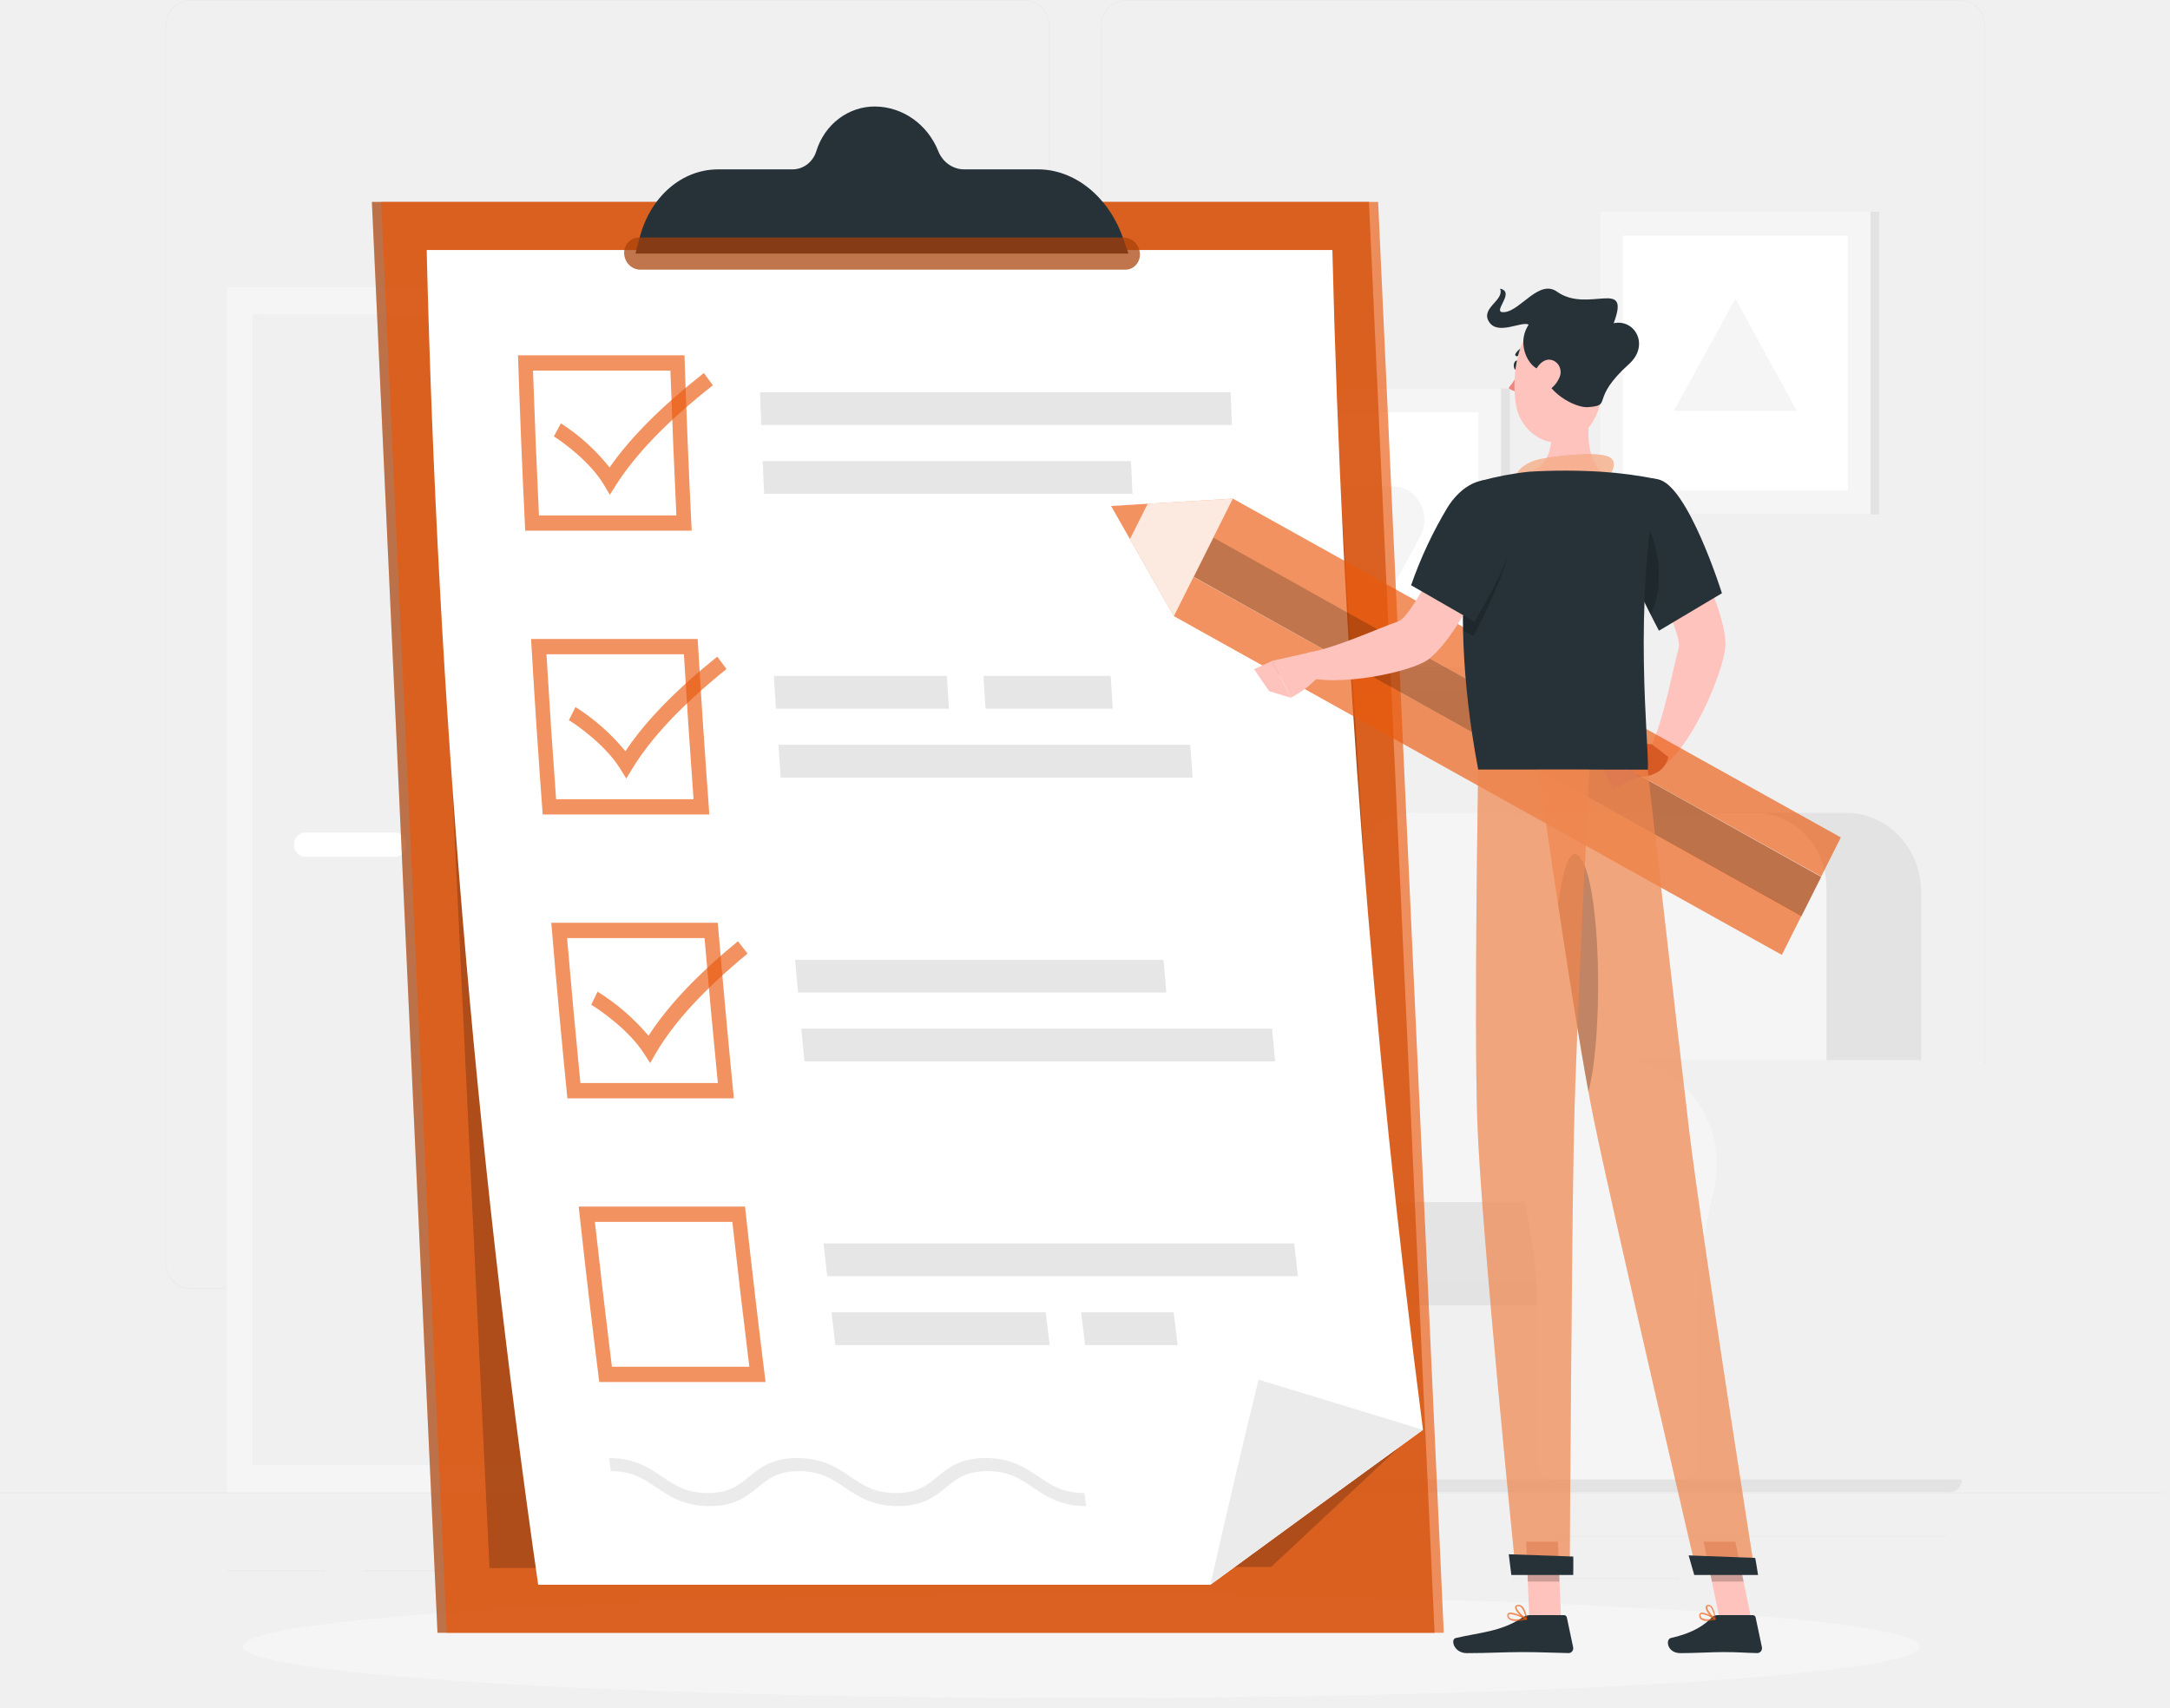
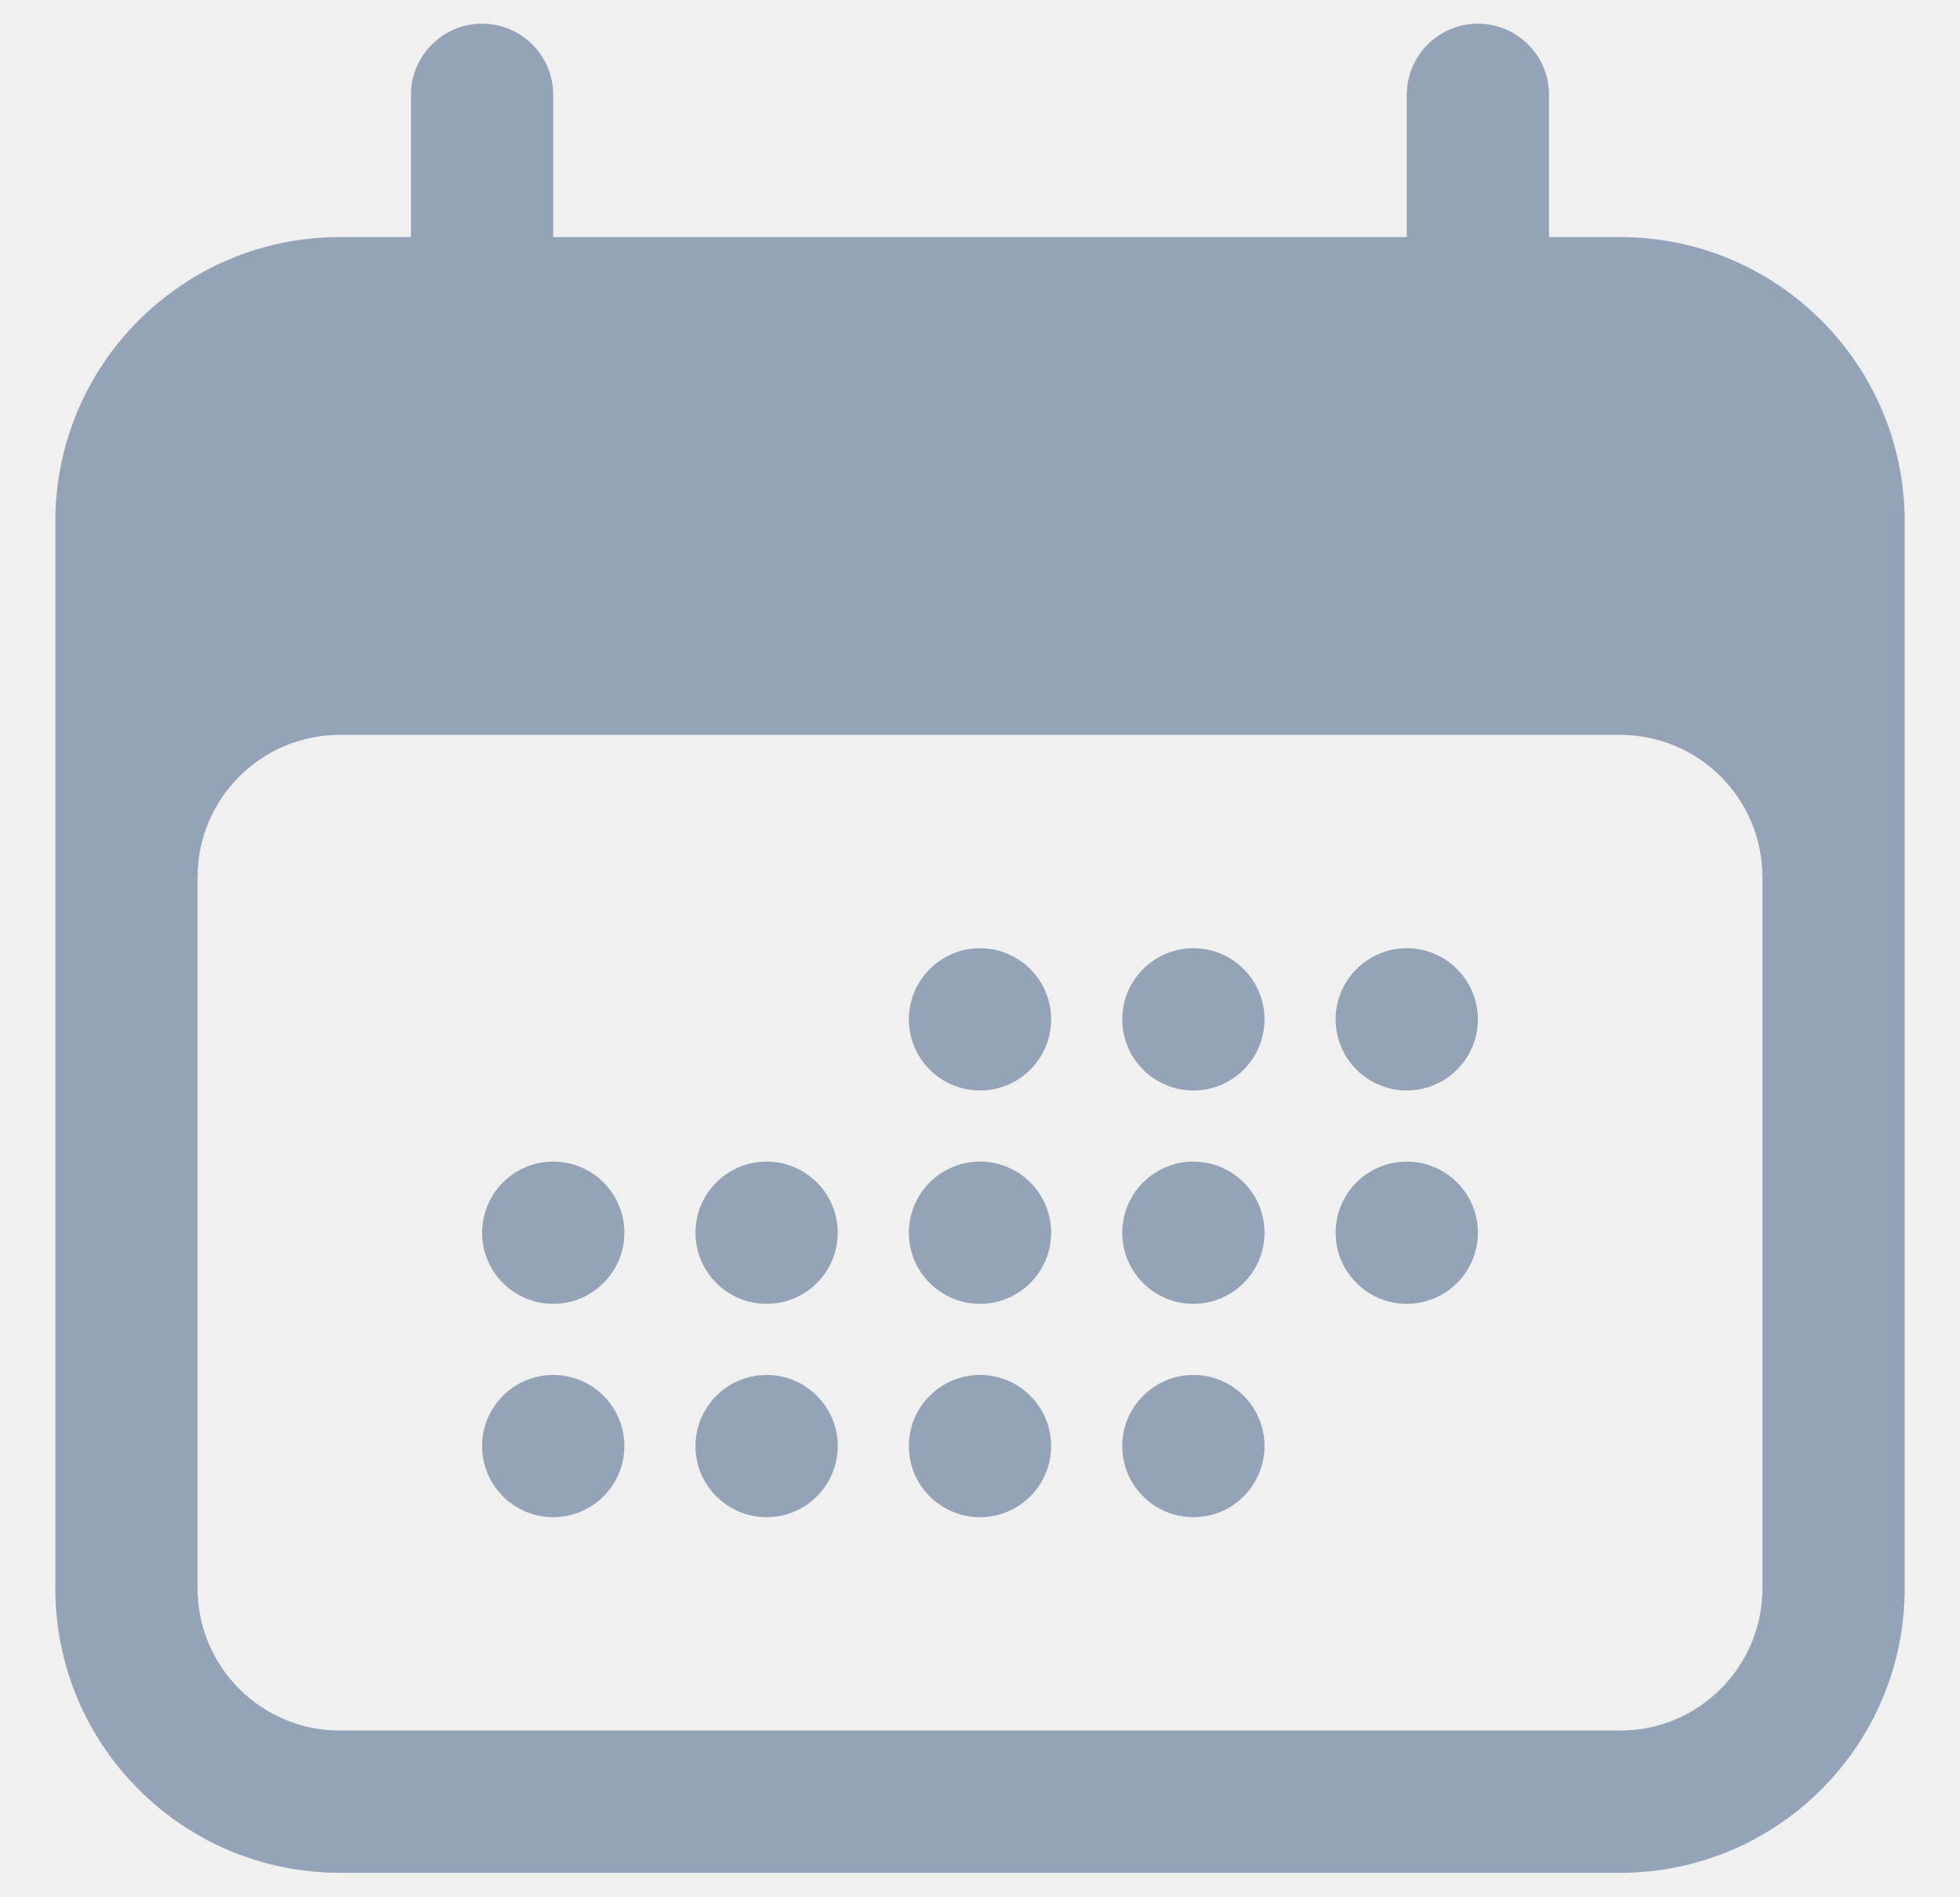
- <svg xmlns="http://www.w3.org/2000/svg" width="202" height="159" viewBox="0 0 202 159" fill="none">
-   <path d="M201.31 138.923H0V139.029H201.31V138.923Z" fill="#EBEBEB" />
-   <path d="M181.139 142.962H144.54V143.068H181.139V142.962Z" fill="#EBEBEB" />
-   <path d="M133.356 141.813H123.334V141.919H133.356V141.813Z" fill="#EBEBEB" />
-   <path d="M156.261 146.904H140.724V147.009H156.261V146.904Z" fill="#EBEBEB" />
-   <path d="M30.237 146.192H21.121V146.297H30.237V146.192Z" fill="#EBEBEB" />
-   <path d="M44.647 146.192H33.82V146.297H44.647V146.192Z" fill="#EBEBEB" />
-   <path d="M90.65 144.401H71.791V144.506H90.65V144.401Z" fill="#EBEBEB" />
-   <path d="M95.421 119.998H17.679C17.07 119.997 16.486 119.741 16.056 119.287C15.626 118.833 15.384 118.217 15.384 117.575V2.402C15.389 1.763 15.633 1.153 16.063 0.704C16.493 0.254 17.073 0.001 17.679 0H95.421C96.031 0 96.615 0.255 97.046 0.71C97.478 1.164 97.72 1.78 97.72 2.423V117.575C97.72 118.218 97.478 118.834 97.046 119.289C96.615 119.743 96.031 119.998 95.421 119.998ZM17.679 0.085C17.097 0.086 16.539 0.331 16.127 0.765C15.716 1.199 15.485 1.788 15.485 2.402V117.575C15.485 118.189 15.716 118.778 16.127 119.212C16.539 119.646 17.097 119.891 17.679 119.892H95.421C96.004 119.891 96.562 119.647 96.974 119.212C97.386 118.778 97.618 118.189 97.619 117.575V2.402C97.618 1.788 97.386 1.199 96.974 0.765C96.562 0.33 96.004 0.086 95.421 0.085H17.679Z" fill="#EBEBEB" />
-   <path d="M182.512 119.998H104.766C104.156 119.997 103.572 119.741 103.141 119.287C102.71 118.833 102.468 118.218 102.467 117.575V2.402C102.473 1.763 102.718 1.153 103.148 0.703C103.579 0.254 104.16 0.001 104.766 0H182.512C183.116 0.002 183.696 0.256 184.125 0.705C184.554 1.155 184.797 1.764 184.802 2.402V117.575C184.802 118.216 184.561 118.831 184.132 119.286C183.703 119.74 183.12 119.996 182.512 119.998ZM104.766 0.085C104.183 0.086 103.624 0.33 103.212 0.765C102.8 1.199 102.568 1.788 102.567 2.402V117.575C102.568 118.189 102.8 118.778 103.212 119.212C103.624 119.647 104.183 119.891 104.766 119.892H182.512C183.094 119.891 183.653 119.647 184.065 119.212C184.477 118.778 184.709 118.189 184.71 117.575V2.402C184.709 1.788 184.477 1.199 184.065 0.765C183.653 0.33 183.094 0.086 182.512 0.085H104.766Z" fill="#EBEBEB" />
-   <path d="M21.117 138.919H69.255L69.255 26.724H21.117L21.117 138.919Z" fill="#F0F0F0" />
-   <path d="M21.121 138.919H66.976L66.976 26.724H21.121L21.121 138.919Z" fill="#F5F5F5" />
-   <path d="M64.56 136.377V29.274L23.537 29.274L23.537 136.377H64.56Z" fill="#F0F0F0" />
-   <path d="M36.791 79.772H28.429C28.144 79.771 27.871 79.652 27.67 79.439C27.469 79.227 27.355 78.94 27.354 78.639C27.355 78.339 27.469 78.052 27.67 77.84C27.871 77.627 28.144 77.508 28.429 77.507H36.791C37.076 77.508 37.349 77.627 37.55 77.84C37.752 78.052 37.865 78.339 37.866 78.639C37.865 78.94 37.752 79.227 37.55 79.439C37.349 79.652 37.076 79.771 36.791 79.772Z" fill="white" />
-   <path d="M24.165 136.377L24.165 29.274H23.537L23.537 136.377H24.165Z" fill="#F0F0F0" />
-   <path d="M91.809 136.793H98.976V104.035H91.809V136.793Z" fill="#F0F0F0" />
-   <path d="M62.257 138.872H97.599V136.797H62.257V138.872Z" fill="#F0F0F0" />
-   <path d="M91.809 104.039H60.88V136.797H91.809V104.039Z" fill="#F5F5F5" />
-   <path d="M88.987 108.071H63.694V118.814H88.987V108.071Z" fill="#F0F0F0" />
-   <path d="M88.987 122.018H63.694V132.762H88.987V122.018Z" fill="#F0F0F0" />
-   <path d="M73.502 108.974H79.183C79.368 108.973 79.544 108.896 79.675 108.758C79.805 108.621 79.879 108.435 79.88 108.24C79.88 108.045 79.806 107.858 79.676 107.72C79.546 107.581 79.368 107.503 79.183 107.502H73.502C73.317 107.503 73.14 107.581 73.01 107.72C72.879 107.858 72.806 108.045 72.806 108.24C72.807 108.435 72.88 108.621 73.011 108.758C73.141 108.896 73.318 108.973 73.502 108.974Z" fill="#F5F5F5" />
-   <path d="M73.502 122.926H79.183C79.366 122.925 79.54 122.849 79.67 122.714C79.8 122.58 79.876 122.397 79.88 122.205C79.879 122.01 79.805 121.824 79.675 121.687C79.544 121.549 79.368 121.472 79.183 121.471H73.502C73.318 121.472 73.141 121.549 73.011 121.687C72.88 121.824 72.807 122.01 72.806 122.205C72.81 122.397 72.885 122.58 73.015 122.714C73.145 122.849 73.32 122.925 73.502 122.926Z" fill="#F5F5F5" />
-   <path d="M78.7 103.395C78.559 103.393 78.425 103.334 78.325 103.229C78.226 103.124 78.17 102.983 78.169 102.834V85.815C78.169 85.666 78.225 85.524 78.324 85.419C78.424 85.314 78.559 85.255 78.7 85.255C78.841 85.256 78.975 85.315 79.075 85.42C79.174 85.525 79.231 85.667 79.231 85.815V102.834C79.231 102.983 79.174 103.124 79.075 103.229C78.975 103.334 78.841 103.393 78.7 103.395Z" fill="#F5F5F5" />
-   <path d="M83.672 102.733H73.728V104.052H83.672V102.733Z" fill="#F0F0F0" />
-   <path d="M81.454 93.211C81.384 93.211 81.317 93.182 81.267 93.13C81.218 93.079 81.189 93.008 81.188 92.935V84.44C81.189 84.366 81.218 84.296 81.267 84.243C81.317 84.191 81.384 84.161 81.454 84.16C81.524 84.161 81.591 84.191 81.641 84.243C81.69 84.296 81.719 84.366 81.72 84.44V92.926C81.72 92.963 81.714 93 81.701 93.035C81.688 93.069 81.668 93.101 81.643 93.127C81.619 93.154 81.589 93.175 81.557 93.189C81.524 93.203 81.489 93.211 81.454 93.211Z" fill="#F0F0F0" />
-   <path d="M70.966 87.368C70.966 87.368 71.163 79.348 78.7 79.348C86.237 79.348 86.43 87.359 86.43 87.359L70.966 87.368Z" fill="#F0F0F0" />
-   <path d="M136.21 98.697C136.424 98.697 136.641 98.697 136.858 98.719C139.085 98.888 141.179 99.9 142.754 101.568C144.329 103.236 145.28 105.447 145.43 107.795C145.494 108.861 145.393 109.932 145.132 110.964C144.123 115.107 143.636 119.371 143.683 123.647V136.097C143.683 136.313 143.643 136.526 143.565 136.725C143.487 136.925 143.372 137.106 143.227 137.258C143.083 137.41 142.911 137.531 142.721 137.613C142.532 137.694 142.329 137.736 142.125 137.735H104.629V98.697H136.21Z" fill="#F0F0F0" />
-   <path d="M95.389 108.435C95.393 107.051 95.677 105.684 96.222 104.424C96.767 103.165 97.561 102.043 98.55 101.132C99.54 100.222 100.702 99.544 101.959 99.145C103.217 98.746 104.541 98.633 105.843 98.816C107.145 98.998 108.395 99.472 109.509 100.204C110.624 100.936 111.578 101.91 112.307 103.061C113.036 104.213 113.524 105.515 113.738 106.88C113.951 108.246 113.886 109.644 113.547 110.981C112.541 115.124 112.055 119.388 112.101 123.664V136.114C112.101 136.329 112.061 136.541 111.983 136.74C111.905 136.938 111.79 137.119 111.646 137.27C111.502 137.422 111.33 137.542 111.142 137.624C110.953 137.706 110.751 137.748 110.547 137.747H98.706C98.503 137.747 98.301 137.705 98.113 137.623C97.925 137.541 97.754 137.421 97.61 137.269C97.466 137.117 97.352 136.937 97.274 136.739C97.196 136.541 97.156 136.328 97.156 136.114V122.917C97.19 118.907 96.708 114.91 95.723 111.036C95.501 110.189 95.388 109.314 95.389 108.435Z" fill="#F5F5F5" />
-   <path d="M117.36 137.735H151.023V114.032H117.36V137.735Z" fill="#F0F0F0" />
-   <path d="M178.844 119.396H133.786V83.044C133.786 81.09 134.523 79.217 135.834 77.835C137.144 76.454 138.922 75.678 140.776 75.678H171.854C173.708 75.678 175.486 76.454 176.796 77.835C178.107 79.217 178.844 81.09 178.844 83.044V119.396Z" fill="#E0E0E0" fill-opacity="0.79" />
-   <path d="M170.038 119.396H124.981V82.688C124.981 80.827 125.682 79.043 126.931 77.728C128.179 76.413 129.871 75.674 131.637 75.674H163.367C165.132 75.674 166.825 76.413 168.073 77.728C169.321 79.043 170.022 80.827 170.022 82.688V119.396H170.038Z" fill="#F5F5F5" />
-   <path d="M148.824 121.521L117.794 121.521C117.261 121.521 116.748 121.298 116.371 120.9C115.993 120.502 115.781 119.963 115.781 119.4V114.024C115.781 113.461 115.993 112.921 116.371 112.524C116.748 112.126 117.261 111.902 117.794 111.902H148.824C148.986 111.902 149.14 111.97 149.254 112.09C149.368 112.21 149.432 112.373 149.432 112.543V120.885C149.431 121.054 149.367 121.216 149.253 121.335C149.139 121.455 148.985 121.521 148.824 121.521Z" fill="#E0E0E0" fill-opacity="0.79" />
-   <path d="M182.165 98.697C182.379 98.697 182.592 98.697 182.814 98.719C185.04 98.889 187.133 99.901 188.707 101.569C190.281 103.237 191.231 105.448 191.381 107.795C191.449 108.861 191.348 109.933 191.083 110.964C190.074 115.108 189.586 119.374 189.634 123.652V136.101C189.634 136.316 189.594 136.529 189.516 136.727C189.437 136.926 189.323 137.106 189.178 137.258C189.034 137.41 188.863 137.53 188.674 137.612C188.486 137.694 188.284 137.735 188.08 137.735H150.58V98.697H182.165Z" fill="#F0F0F0" />
-   <path d="M141.344 108.435C141.327 105.898 142.252 103.453 143.921 101.624C145.59 99.794 147.871 98.724 150.277 98.641C152.684 98.558 155.027 99.469 156.805 101.18C158.584 102.89 159.659 105.265 159.8 107.799C159.863 108.865 159.763 109.936 159.502 110.969C158.492 115.111 158.005 119.375 158.052 123.652V136.101C158.052 136.534 157.889 136.95 157.598 137.256C157.308 137.563 156.913 137.735 156.502 137.735H144.657C144.454 137.735 144.252 137.692 144.064 137.61C143.876 137.528 143.705 137.408 143.561 137.256C143.417 137.105 143.303 136.924 143.225 136.726C143.147 136.528 143.107 136.316 143.107 136.101V122.917C143.141 118.907 142.66 114.911 141.678 111.036C141.456 110.189 141.343 109.314 141.344 108.435Z" fill="#F5F5F5" />
-   <path d="M105.285 138.922H181.505C181.653 138.922 181.799 138.891 181.936 138.832C182.072 138.772 182.196 138.684 182.301 138.574C182.405 138.464 182.488 138.333 182.544 138.189C182.6 138.045 182.629 137.89 182.628 137.735H104.162C104.161 137.89 104.19 138.045 104.246 138.189C104.302 138.333 104.385 138.464 104.489 138.574C104.594 138.684 104.718 138.772 104.854 138.832C104.991 138.891 105.137 138.922 105.285 138.922Z" fill="#E0E0E0" fill-opacity="0.79" />
-   <path d="M150.427 47.893H174.942V19.714L150.427 19.714V47.893Z" fill="#E0E0E0" fill-opacity="0.79" />
-   <path d="M148.965 47.893H174.117V19.714L148.965 19.714V47.893Z" fill="#F5F5F5" />
-   <path d="M172.007 45.674V21.933H151.067V45.674H172.007Z" fill="white" />
-   <path d="M161.539 27.802L167.264 38.257H155.814L161.539 27.802Z" fill="#F5F5F5" />
-   <path d="M116.035 64.344H140.551V36.165H116.035V64.344Z" fill="#E0E0E0" fill-opacity="0.79" />
-   <path d="M114.574 64.344H139.725V36.165H114.574V64.344Z" fill="#F5F5F5" />
-   <path d="M137.615 62.125V38.384H116.675V62.125H137.615Z" fill="white" />
-   <path d="M124.587 54.487L122.102 49.951C121.844 49.478 121.708 48.941 121.709 48.395C121.709 47.849 121.846 47.312 122.106 46.839C122.365 46.366 122.738 45.974 123.187 45.701C123.636 45.428 124.145 45.284 124.663 45.284H129.644C130.162 45.284 130.671 45.428 131.119 45.701C131.568 45.974 131.941 46.367 132.201 46.839C132.46 47.312 132.598 47.848 132.599 48.394C132.6 48.94 132.466 49.477 132.208 49.951L129.724 54.487C129.465 54.964 129.091 55.361 128.64 55.636C128.189 55.912 127.677 56.057 127.155 56.057C126.634 56.057 126.122 55.912 125.671 55.636C125.219 55.361 124.846 54.964 124.587 54.487Z" fill="#F5F5F5" />
-   <path d="M100.655 158.085C143.768 158.085 178.719 155.935 178.719 153.282C178.719 150.629 143.768 148.479 100.655 148.479C57.541 148.479 22.591 150.629 22.591 153.282C22.591 155.935 57.541 158.085 100.655 158.085Z" fill="#F5F5F5" />
-   <path d="M127.429 18.797H34.617L40.725 152.009H133.537L127.429 18.797Z" fill="#EA580C" fill-opacity="0.65" />
-   <path opacity="0.2" d="M127.429 18.797H34.617L40.725 152.009H133.537L127.429 18.797Z" fill="black" />
-   <path d="M128.287 18.797H35.475L41.587 152.009H134.398L128.287 18.797Z" fill="#EA580C" fill-opacity="0.65" />
-   <path opacity="0.2" d="M123.387 23.278H39.718L45.565 145.988L118.318 145.886L130.409 134.591L123.387 23.278Z" fill="black" />
-   <path d="M124.027 23.274C124.919 60.023 127.735 96.692 132.462 133.114C125.832 137.923 119.236 142.732 112.673 147.541H50.098C44.192 106.386 40.725 64.883 39.718 23.274H124.027Z" fill="white" />
-   <path d="M132.462 133.114C125.832 137.923 119.236 142.732 112.673 147.541C114.106 141.176 115.6 134.811 117.154 128.446L132.462 133.114Z" fill="#EBEBEB" />
-   <path d="M62.406 34.502C62.564 38.994 62.75 43.489 62.962 47.986H50.17C49.956 43.489 49.77 38.994 49.615 34.502H62.406ZM63.711 33.08H48.218C48.398 38.52 48.622 43.962 48.89 49.408H64.387C64.118 43.965 63.894 38.523 63.715 33.08H63.711Z" fill="#EA580C" fill-opacity="0.65" />
-   <path d="M114.674 39.564H70.861C70.821 38.55 70.785 37.531 70.748 36.517H114.557C114.594 37.531 114.634 38.55 114.674 39.564Z" fill="#E0E0E0" fill-opacity="0.79" />
-   <path d="M105.418 45.971H71.131C71.087 44.953 71.038 43.939 70.998 42.924H105.281C105.327 43.94 105.372 44.956 105.418 45.971Z" fill="#E0E0E0" fill-opacity="0.79" />
-   <path d="M63.662 60.911C63.931 65.409 64.23 69.907 64.56 74.405H51.765C51.435 69.907 51.135 65.409 50.867 60.911H63.662ZM64.927 59.49H49.434C49.75 64.935 50.111 70.381 50.517 75.826H66.03C65.627 70.384 65.265 64.938 64.943 59.49H64.927Z" fill="#EA580C" fill-opacity="0.65" />
-   <path d="M88.335 65.978H72.23C72.165 64.959 72.097 63.945 72.037 62.927H88.141C88.202 63.945 88.266 64.959 88.335 65.978Z" fill="#E0E0E0" fill-opacity="0.79" />
-   <path d="M103.582 65.978H91.741C91.677 64.959 91.608 63.945 91.548 62.927H103.389C103.449 63.945 103.514 64.959 103.582 65.978Z" fill="#E0E0E0" fill-opacity="0.79" />
-   <path d="M111.014 72.389H72.673C72.6 71.371 72.532 70.357 72.46 69.338H110.801C110.873 70.357 110.942 71.371 111.014 72.389Z" fill="#E0E0E0" fill-opacity="0.79" />
-   <path d="M65.583 87.334C65.966 91.832 66.38 96.329 66.823 100.827H54.028C53.585 96.329 53.171 91.832 52.788 87.334H65.583ZM66.815 85.912H51.318C51.774 91.361 52.273 96.808 52.816 102.253H68.312C67.776 96.805 67.276 91.358 66.815 85.912Z" fill="#EA580C" fill-opacity="0.65" />
-   <path d="M118.41 95.765H74.593L74.883 98.812H118.7L118.41 95.765Z" fill="#E0E0E0" fill-opacity="0.79" />
-   <path d="M108.305 89.354H74.018C74.106 90.368 74.195 91.386 74.287 92.4H108.57C108.482 91.386 108.389 90.381 108.305 89.354Z" fill="#E0E0E0" fill-opacity="0.79" />
-   <path d="M68.172 113.757C68.671 118.254 69.198 122.751 69.754 127.246H56.959C56.403 122.754 55.876 118.257 55.376 113.757H68.172ZM69.379 112.335H53.87C54.461 117.783 55.099 123.227 55.783 128.667H71.264C70.585 123.227 69.947 117.783 69.351 112.335H69.379Z" fill="#EA580C" fill-opacity="0.65" />
-   <path d="M120.822 118.81H77.005C76.888 117.792 76.772 116.778 76.659 115.759H120.472C120.589 116.79 120.701 117.804 120.822 118.81Z" fill="#E0E0E0" fill-opacity="0.79" />
-   <path d="M97.712 125.23H77.766C77.641 124.216 77.52 123.198 77.4 122.183H97.345C97.466 123.198 97.587 124.216 97.712 125.23Z" fill="#E0E0E0" fill-opacity="0.79" />
-   <path d="M109.621 125.23H101.009C100.884 124.216 100.764 123.198 100.643 122.183H109.255C109.376 123.198 109.513 124.216 109.621 125.23Z" fill="#E0E0E0" fill-opacity="0.79" />
-   <path d="M56.769 46.06L56.202 45.11C54.962 43.031 52.433 41.176 51.559 40.633L52.212 39.415C53.926 40.512 55.457 41.898 56.745 43.519C58.694 40.722 61.577 37.833 65.522 34.727L66.356 35.872C62.144 39.195 59.197 42.237 57.337 45.165L56.769 46.06Z" fill="#EA580C" fill-opacity="0.65" />
-   <path d="M58.299 72.478L57.708 71.528C56.419 69.449 53.842 67.59 52.957 67.047L53.573 65.829C55.319 66.927 56.887 68.314 58.215 69.937C60.091 67.136 62.897 64.246 66.766 61.136C67.052 61.518 67.342 61.9 67.628 62.286C63.501 65.613 60.63 68.651 58.847 71.583C58.662 71.88 58.48 72.181 58.299 72.478Z" fill="#EA580C" fill-opacity="0.65" />
-   <path d="M60.522 98.969L59.906 98.018C58.561 95.939 55.936 94.081 55.038 93.542C55.231 93.117 55.441 92.727 55.626 92.324C57.4 93.423 59 94.808 60.369 96.427C62.177 93.627 64.91 90.741 68.695 87.627L69.589 88.777C65.563 92.103 62.744 95.141 61.041 98.073L60.522 98.969Z" fill="#EA580C" fill-opacity="0.65" />
-   <path d="M101.11 140.221C98.734 140.221 97.365 139.296 96.158 138.482C94.95 137.667 93.911 136.963 91.906 136.963C89.901 136.963 89.007 137.701 88.061 138.482C87.115 139.262 85.955 140.221 83.58 140.221C81.204 140.221 79.835 139.296 78.632 138.482C77.428 137.667 76.389 136.963 74.38 136.963C72.371 136.963 71.481 137.701 70.535 138.482C69.589 139.262 68.429 140.221 66.058 140.221C63.686 140.221 62.313 139.296 61.106 138.482C59.898 137.667 58.863 136.963 56.854 136.963C56.802 136.538 56.745 136.148 56.693 135.741C59.068 135.741 60.433 136.666 61.641 137.48C62.849 138.295 63.884 138.999 65.889 138.999C67.894 138.999 68.788 138.261 69.734 137.48C70.68 136.7 71.843 135.741 74.219 135.741C76.594 135.741 77.955 136.666 79.163 137.48C80.371 138.295 81.41 138.999 83.415 138.999C85.42 138.999 86.314 138.261 87.26 137.48C88.206 136.7 89.37 135.741 91.745 135.741C94.12 135.741 95.485 136.666 96.693 137.48C97.901 138.295 98.936 138.999 100.945 138.999C100.997 139.407 101.058 139.814 101.11 140.221Z" fill="#EBEBEB" />
-   <path d="M104.516 22.094C103.155 18.276 100.011 15.768 96.629 15.768H89.736C89.223 15.763 88.722 15.6 88.296 15.298C87.871 14.996 87.538 14.569 87.34 14.07C86.853 12.851 86.038 11.808 84.996 11.07C83.954 10.332 82.73 9.931 81.474 9.916C80.26 9.903 79.073 10.299 78.086 11.046C77.1 11.794 76.366 12.853 75.99 14.07C75.838 14.569 75.537 15.002 75.134 15.307C74.73 15.613 74.245 15.774 73.748 15.768H66.859C63.473 15.768 60.558 18.288 59.551 22.094L59.149 23.609H105.048L104.516 22.094Z" fill="#263238" />
-   <path d="M104.762 25.103H59.588C59.207 25.098 58.842 24.942 58.566 24.664C58.29 24.387 58.124 24.01 58.102 23.609C58.092 23.417 58.12 23.224 58.183 23.043C58.247 22.862 58.345 22.697 58.471 22.557C58.597 22.418 58.749 22.307 58.918 22.232C59.087 22.157 59.268 22.119 59.451 22.12H104.625C105.005 22.125 105.37 22.281 105.645 22.557C105.921 22.833 106.087 23.209 106.11 23.609C106.121 23.802 106.094 23.995 106.031 24.177C105.967 24.358 105.87 24.524 105.743 24.664C105.617 24.804 105.464 24.915 105.296 24.991C105.127 25.066 104.945 25.104 104.762 25.103Z" fill="#EA580C" fill-opacity="0.65" />
-   <path opacity="0.2" d="M104.762 25.103H59.588C59.207 25.098 58.842 24.942 58.566 24.664C58.29 24.387 58.124 24.01 58.102 23.609C58.092 23.417 58.12 23.224 58.183 23.043C58.247 22.862 58.345 22.697 58.471 22.557C58.597 22.418 58.749 22.307 58.918 22.232C59.087 22.157 59.268 22.119 59.451 22.12H104.625C105.005 22.125 105.37 22.281 105.645 22.557C105.921 22.833 106.087 23.209 106.11 23.609C106.121 23.802 106.094 23.995 106.031 24.177C105.967 24.358 105.87 24.524 105.743 24.664C105.617 24.804 105.464 24.915 105.296 24.991C105.127 25.066 104.945 25.104 104.762 25.103Z" fill="black" />
-   <path d="M145.314 150.732H142.362L142.068 143.531H145.02L145.314 150.732Z" fill="#FFC3BD" />
-   <path d="M163.025 150.732H160.074L158.592 143.531H161.539L163.025 150.732Z" fill="#FFC3BD" />
-   <path d="M159.864 150.371H163.178C163.236 150.371 163.293 150.392 163.338 150.43C163.384 150.469 163.415 150.523 163.427 150.583L164.011 153.35C164.024 153.417 164.023 153.486 164.008 153.553C163.992 153.62 163.963 153.682 163.921 153.735C163.88 153.787 163.828 153.83 163.769 153.859C163.71 153.888 163.645 153.902 163.58 153.902C162.425 153.88 161.861 153.808 160.404 153.808C159.506 153.808 157.658 153.906 156.422 153.906C155.186 153.906 155.021 152.633 155.528 152.501C157.803 151.975 158.656 151.254 159.385 150.562C159.517 150.439 159.688 150.371 159.864 150.371Z" fill="#263238" />
-   <path d="M142.382 150.371H145.603C145.662 150.371 145.719 150.392 145.764 150.43C145.81 150.469 145.841 150.523 145.853 150.583L146.437 153.35C146.451 153.415 146.452 153.482 146.438 153.547C146.425 153.612 146.398 153.673 146.359 153.726C146.321 153.779 146.272 153.822 146.216 153.852C146.159 153.883 146.097 153.899 146.034 153.902C144.871 153.88 143.192 153.808 141.73 153.808C140.023 153.808 138.549 153.906 136.544 153.906C135.337 153.906 134.998 152.633 135.506 152.501C137.813 151.967 139.697 151.911 141.69 150.613C141.896 150.469 142.135 150.385 142.382 150.371Z" fill="#263238" />
-   <path d="M148.164 37.306C147.761 39.581 147.528 42.398 149.038 43.917C149.038 43.917 148.172 46.226 144.162 46.226C140.498 46.226 142.334 43.917 142.334 43.917C144.75 43.311 144.613 40.175 144.194 38.401L148.164 37.306Z" fill="#FFC3BD" />
-   <path d="M141.183 44.236C141.263 43.671 142.205 43.014 143.276 42.767C144.347 42.521 148.462 41.974 149.718 42.521C150.974 43.069 149.501 44.69 149.501 44.69L141.183 44.236Z" fill="#EA580C" fill-opacity="0.65" />
-   <path opacity="0.4" d="M141.183 44.236C141.263 43.671 142.205 43.014 143.276 42.767C144.347 42.521 148.462 41.974 149.718 42.521C150.974 43.069 149.501 44.69 149.501 44.69L141.183 44.236Z" fill="white" />
-   <path opacity="0.2" d="M142.068 143.535L142.221 147.244H145.173L145.02 143.535H142.068Z" fill="black" />
-   <path opacity="0.2" d="M161.543 143.535H158.592L159.357 147.244H162.308L161.543 143.535Z" fill="black" />
-   <path d="M155.149 46.718L151.594 49.221C151.594 49.221 156.7 58.79 156.273 60.322C155.689 62.409 154.876 66.971 153.769 69.288C153.913 69.788 154.65 70.93 155.061 71.125C157.879 68.868 160.726 61.79 160.621 59.808C160.376 55.315 155.149 46.718 155.149 46.718Z" fill="#FFC3BD" />
-   <path d="M153.769 69.296L150.95 69.067L152.428 72.338C152.428 72.338 154.888 72.453 155.298 70.471L153.769 69.296Z" fill="#B55B52" />
-   <path d="M167.699 85.251L167.462 85.722L165.867 88.9L109.267 57.36L111.095 53.711L167.699 85.251Z" fill="#EA580C" fill-opacity="0.65" />
-   <path d="M171.359 77.965L170.191 80.29L169.531 81.606L112.927 50.066L114.755 46.417L171.359 77.965Z" fill="#EA580C" fill-opacity="0.65" />
-   <path d="M112.945 50.055L111.114 53.7L167.695 85.286L169.527 81.641L112.945 50.055Z" fill="#EA580C" fill-opacity="0.65" />
-   <path opacity="0.2" d="M112.945 50.055L111.114 53.7L167.695 85.286L169.527 81.641L112.945 50.055Z" fill="black" />
-   <path d="M106.827 46.9L105.18 50.184L109.267 57.36L114.755 46.421L106.827 46.9Z" fill="#EA580C" fill-opacity="0.65" />
-   <path opacity="0.8" d="M106.827 46.9L105.18 50.184L109.267 57.36L114.755 46.421L106.827 46.9Z" fill="white" />
-   <path d="M103.429 47.108L105.18 50.185L106.827 46.9L103.429 47.108Z" fill="#EA580C" fill-opacity="0.65" />
-   <path d="M148.683 70.556L150.157 73.45L152.44 72.338L150.962 69.067L148.683 70.556Z" fill="#B55B52" />
-   <path d="M154.304 44.622C157.094 45.046 160.291 55.23 160.291 55.23L154.429 58.718C154.429 58.718 151.848 53.889 150.58 50.282C149.243 46.51 151.313 44.163 154.304 44.622Z" fill="#263238" />
-   <path opacity="0.2" d="M152.681 48.114C151.413 46.892 152.19 52.124 152.794 55.471C153.104 56.125 153.398 56.719 153.648 57.215C155.061 54.585 154.429 49.798 152.681 48.114Z" fill="black" />
-   <path d="M137.78 44.783C137.78 44.783 134.298 54.169 137.603 71.651H153.398C153.507 69.105 151.985 56.647 154.32 44.622C152.576 44.267 150.811 44.032 149.038 43.917C146.805 43.782 144.567 43.782 142.334 43.917C140.797 44.079 139.274 44.369 137.78 44.783Z" fill="#263238" />
-   <path d="M140.208 49.145L136.23 47.486C136.23 47.486 131.649 57.343 130.191 57.839C128.23 58.518 124.204 60.385 121.764 60.75C121.458 61.175 120.983 62.447 121.06 62.914C124.422 64.073 131.576 62.537 133.058 61.323C136.456 58.556 140.208 49.145 140.208 49.145Z" fill="#FFC3BD" />
-   <path opacity="0.2" d="M140.655 48.025C139.999 46.429 138.743 45.763 137.434 45.996C136.927 47.953 136.069 52.251 136.226 58.726L137.164 59.201C137.164 59.201 141.778 50.753 140.655 48.025Z" fill="black" />
-   <path d="M141.283 46.909C142.274 49.692 137.257 57.882 137.257 57.882L131.355 54.487C132.241 51.94 133.385 49.5 134.765 47.21C136.838 43.947 140.192 43.858 141.283 46.909Z" fill="#263238" />
-   <path d="M121.909 60.742L118.398 61.527L120.178 64.951C121.159 64.436 122.051 63.751 122.815 62.923L121.909 60.742Z" fill="#FFC3BD" />
-   <path d="M116.74 62.303L118.141 64.348L120.178 64.968L118.398 61.544L116.74 62.303Z" fill="#FFC3BD" />
-   <path d="M141.472 34.035C141.472 34.285 141.324 34.459 141.166 34.459C141.009 34.459 140.897 34.238 140.913 33.988C140.929 33.738 141.062 33.564 141.219 33.564C141.376 33.564 141.489 33.784 141.472 34.035Z" fill="#263238" />
-   <path d="M141.682 34.056C141.357 34.804 140.935 35.5 140.43 36.127C140.585 36.259 140.766 36.354 140.96 36.405C141.155 36.455 141.357 36.46 141.553 36.419L141.682 34.056Z" fill="#ED847E" />
-   <path d="M141.171 33.169C141.149 33.164 141.129 33.155 141.11 33.143C141.095 33.133 141.081 33.119 141.071 33.103C141.06 33.087 141.053 33.069 141.049 33.05C141.045 33.031 141.045 33.012 141.049 32.993C141.052 32.974 141.059 32.956 141.07 32.94C141.187 32.741 141.346 32.575 141.536 32.454C141.726 32.333 141.94 32.261 142.161 32.244C142.198 32.246 142.232 32.263 142.258 32.29C142.285 32.317 142.3 32.354 142.302 32.393C142.302 32.432 142.287 32.47 142.261 32.498C142.234 32.525 142.198 32.541 142.161 32.541C141.989 32.558 141.824 32.617 141.678 32.713C141.531 32.81 141.409 32.941 141.32 33.096C141.305 33.123 141.283 33.145 141.256 33.158C141.229 33.17 141.199 33.174 141.171 33.169Z" fill="#263238" />
-   <path d="M149.477 33.819C149.13 36.882 149.074 38.69 147.516 40.183C145.169 42.424 141.646 40.799 141.114 37.684C140.639 34.883 141.287 30.348 144.21 29.295C144.854 29.061 145.543 29.003 146.213 29.128C146.883 29.253 147.512 29.557 148.039 30.01C148.567 30.463 148.976 31.051 149.228 31.718C149.479 32.384 149.565 33.107 149.477 33.819Z" fill="#FFC3BD" />
-   <path d="M143.618 34.417C142.6 34.629 140.973 32.244 142.302 30.22C141.63 29.868 139.435 31.26 138.61 29.961C137.785 28.663 140.075 27.971 139.637 26.872C141.191 27.207 138.63 29.253 140.108 29.053C141.585 28.854 143.288 25.977 144.939 27.157C147.858 29.223 151.836 25.778 150.213 30.093C152.202 29.669 153.563 32.147 151.667 33.865C147.886 37.281 150.213 37.731 147.818 37.905C146.618 37.998 143.828 36.492 143.618 34.417Z" fill="#263238" />
-   <path d="M145.128 35.219C144.989 35.525 144.793 35.799 144.551 36.024C144.31 36.249 144.029 36.421 143.723 36.53C142.918 36.823 142.455 36.063 142.644 35.227C142.813 34.472 143.449 33.411 144.283 33.487C144.466 33.506 144.641 33.573 144.793 33.682C144.945 33.791 145.069 33.938 145.153 34.11C145.237 34.282 145.279 34.474 145.275 34.668C145.27 34.861 145.22 35.051 145.128 35.219Z" fill="#FFC3BD" />
-   <path d="M143.2 71.651C143.2 71.651 146.55 95.413 148.386 104.324C150.399 114.083 157.98 146.539 157.98 146.539H163.383C163.383 146.539 158.387 114.86 157.235 105.206C155.991 94.734 153.382 71.664 153.382 71.664L143.2 71.651Z" fill="#EA580C" fill-opacity="0.65" />
-   <path opacity="0.2" d="M143.2 71.651C143.2 71.651 146.55 95.413 148.386 104.324C150.399 114.083 157.98 146.539 157.98 146.539H163.383C163.383 146.539 158.387 114.86 157.235 105.206C155.991 94.734 153.382 71.664 153.382 71.664L143.2 71.651Z" fill="white" />
-   <path opacity="0.2" d="M147.178 79.959C146.928 79.586 146.703 79.459 146.493 79.535H146.449C146.401 79.557 146.357 79.585 146.316 79.62C146.273 79.656 146.234 79.698 146.199 79.743L146.135 79.828L146.05 79.968C145.98 80.091 145.92 80.22 145.869 80.354C145.837 80.434 145.805 80.519 145.777 80.604C145.748 80.689 145.704 80.821 145.672 80.939C145.64 81.058 145.579 81.262 145.535 81.436C145.535 81.483 145.515 81.525 145.503 81.572C145.491 81.618 145.458 81.767 145.438 81.864C145.418 81.962 145.402 82.034 145.386 82.119C145.35 82.284 145.318 82.458 145.285 82.637C145.253 82.815 145.217 83.023 145.185 83.222C145.185 83.29 145.165 83.358 145.152 83.43C145.112 83.685 145.076 83.944 145.04 84.211C145.934 90.126 146.996 96.906 147.858 101.638C147.898 101.485 147.943 101.324 147.979 101.15C148.155 100.36 148.289 99.561 148.381 98.757C149.142 92.659 148.792 82.391 147.178 79.959Z" fill="black" />
-   <path d="M137.603 71.651C137.603 71.651 137.201 94.895 137.519 104.379C137.853 114.24 141.122 146.527 141.122 146.527H146.119C146.119 146.527 146.3 114.813 146.521 105.13C146.763 94.573 147.971 71.651 147.971 71.651H137.603Z" fill="#EA580C" fill-opacity="0.65" />
-   <path opacity="0.2" d="M137.603 71.651C137.603 71.651 137.201 94.895 137.519 104.379C137.853 114.24 141.122 146.527 141.122 146.527H146.119C146.119 146.527 146.3 114.813 146.521 105.13C146.763 94.573 147.971 71.651 147.971 71.651H137.603Z" fill="white" />
-   <path d="M146.449 144.914C146.469 144.914 146.449 146.633 146.449 146.633H140.687L140.446 144.702L146.449 144.914Z" fill="#263238" />
-   <path d="M163.383 145.042C163.407 145.042 163.653 146.633 163.653 146.633H157.714L157.191 144.808L163.383 145.042Z" fill="#263238" />
-   <path d="M158.89 150.914C158.689 150.931 158.489 150.876 158.322 150.757C158.268 150.711 158.226 150.65 158.201 150.582C158.175 150.514 158.167 150.439 158.177 150.367C158.178 150.324 158.189 150.283 158.209 150.246C158.23 150.21 158.259 150.18 158.294 150.159C158.62 149.985 159.574 150.583 159.683 150.668C159.694 150.676 159.703 150.688 159.708 150.702C159.713 150.715 159.714 150.73 159.711 150.744C159.709 150.758 159.703 150.772 159.694 150.782C159.684 150.793 159.672 150.8 159.659 150.803C159.407 150.87 159.149 150.907 158.89 150.914ZM158.451 150.273C158.42 150.266 158.389 150.266 158.358 150.273C158.344 150.282 158.333 150.294 158.325 150.309C158.317 150.324 158.313 150.341 158.314 150.358C158.308 150.408 158.314 150.458 158.33 150.505C158.347 150.551 158.375 150.593 158.411 150.625C158.739 150.786 159.114 150.807 159.458 150.685C159.15 150.481 158.809 150.341 158.451 150.273Z" fill="#EA580C" fill-opacity="0.65" />
-   <path d="M159.643 150.808C159.632 150.812 159.621 150.812 159.611 150.808C159.305 150.634 158.717 149.96 158.777 149.607C158.787 149.553 158.815 149.505 158.855 149.47C158.896 149.435 158.946 149.416 158.999 149.416C159.052 149.408 159.106 149.412 159.157 149.428C159.209 149.444 159.256 149.472 159.296 149.51C159.639 149.803 159.699 150.702 159.699 150.74C159.699 150.753 159.696 150.766 159.69 150.778C159.685 150.79 159.677 150.8 159.667 150.808C159.659 150.81 159.651 150.81 159.643 150.808ZM159.047 149.535H159.035C158.942 149.535 158.934 149.59 158.93 149.612C158.894 149.815 159.268 150.329 159.574 150.571C159.553 150.217 159.431 149.878 159.224 149.599C159.198 149.575 159.168 149.558 159.135 149.549C159.103 149.539 159.068 149.538 159.035 149.544L159.047 149.535Z" fill="#EA580C" fill-opacity="0.65" />
-   <path d="M141.154 150.914C140.902 150.938 140.649 150.871 140.438 150.723C140.391 150.678 140.356 150.623 140.333 150.561C140.311 150.499 140.303 150.433 140.309 150.367C140.309 150.326 140.32 150.287 140.339 150.253C140.359 150.218 140.388 150.19 140.422 150.172C140.78 149.96 141.968 150.596 142.101 150.668C142.114 150.674 142.125 150.685 142.132 150.699C142.138 150.713 142.14 150.729 142.137 150.744C142.135 150.759 142.129 150.773 142.118 150.784C142.108 150.795 142.095 150.802 142.08 150.803C141.776 150.872 141.466 150.909 141.154 150.914ZM140.619 150.273C140.575 150.272 140.531 150.28 140.49 150.299C140.477 150.307 140.466 150.319 140.458 150.333C140.45 150.347 140.446 150.363 140.446 150.379C140.44 150.423 140.445 150.467 140.46 150.507C140.474 150.548 140.499 150.584 140.53 150.613C140.712 150.782 141.199 150.812 141.851 150.697C141.466 150.484 141.049 150.341 140.619 150.273Z" fill="#EA580C" fill-opacity="0.65" />
-   <path d="M142.068 150.807H142.04C141.682 150.637 140.977 149.959 141.034 149.616C141.034 149.535 141.102 149.429 141.291 149.412C141.363 149.401 141.436 149.406 141.505 149.427C141.575 149.449 141.639 149.485 141.694 149.535C142.068 149.862 142.145 150.697 142.149 150.735C142.151 150.747 142.149 150.76 142.144 150.771C142.139 150.783 142.131 150.792 142.121 150.799C142.105 150.808 142.086 150.811 142.068 150.807ZM141.348 149.535H141.32C141.195 149.535 141.187 149.599 141.183 149.62C141.15 149.828 141.63 150.358 141.988 150.587C141.953 150.23 141.812 149.895 141.585 149.628C141.517 149.574 141.433 149.544 141.348 149.544V149.535Z" fill="#EA580C" fill-opacity="0.65" />
+ <svg xmlns="http://www.w3.org/2000/svg" width="31" height="30" viewBox="0 0 31 30" fill="none">
+   <path d="M16.625 16.125C16.625 16.746 16.121 17.25 15.5 17.25C14.879 17.25 14.375 16.746 14.375 16.125C14.375 15.504 14.879 15 15.5 15C16.121 15 16.625 15.504 16.625 16.125Z" fill="#94A3B8" />
+   <path d="M8.75 20.625C9.371 20.625 9.875 20.121 9.875 19.5C9.875 18.879 9.371 18.375 8.75 18.375C8.129 18.375 7.625 18.879 7.625 19.5C7.625 20.121 8.129 20.625 8.75 20.625Z" fill="#94A3B8" />
+   <path d="M9.875 22.875C9.875 23.496 9.371 24 8.75 24C8.129 24 7.625 23.496 7.625 22.875C7.625 22.254 8.129 21.75 8.75 21.75C9.371 21.75 9.875 22.254 9.875 22.875Z" fill="#94A3B8" />
+   <path d="M12.125 20.625C12.746 20.625 13.25 20.121 13.25 19.5C13.25 18.879 12.746 18.375 12.125 18.375C11.504 18.375 11 18.879 11 19.5C11 20.121 11.504 20.625 12.125 20.625Z" fill="#94A3B8" />
+   <path d="M13.25 22.875C13.25 23.496 12.746 24 12.125 24C11.504 24 11 23.496 11 22.875C11 22.254 11.504 21.75 12.125 21.75C12.746 21.75 13.25 22.254 13.25 22.875Z" fill="#94A3B8" />
+   <path d="M15.5 20.625C16.121 20.625 16.625 20.121 16.625 19.5C16.625 18.879 16.121 18.375 15.5 18.375C14.879 18.375 14.375 18.879 14.375 19.5C14.375 20.121 14.879 20.625 15.5 20.625Z" fill="#94A3B8" />
+   <path d="M16.625 22.875C16.625 23.496 16.121 24 15.5 24C14.879 24 14.375 23.496 14.375 22.875C14.375 22.254 14.879 21.75 15.5 21.75C16.121 21.75 16.625 22.254 16.625 22.875Z" fill="#94A3B8" />
+   <path d="M18.875 20.625C19.496 20.625 20 20.121 20 19.5C20 18.879 19.496 18.375 18.875 18.375C18.254 18.375 17.75 18.879 17.75 19.5C17.75 20.121 18.254 20.625 18.875 20.625Z" fill="#94A3B8" />
+   <path d="M20 22.875C20 23.496 19.496 24 18.875 24C18.254 24 17.75 23.496 17.75 22.875C17.75 22.254 18.254 21.75 18.875 21.75C19.496 21.75 20 22.254 20 22.875Z" fill="#94A3B8" />
+   <path d="M22.25 20.625C22.871 20.625 23.375 20.121 23.375 19.5C23.375 18.879 22.871 18.375 22.25 18.375C21.629 18.375 21.125 18.879 21.125 19.5C21.125 20.121 21.629 20.625 22.25 20.625Z" fill="#94A3B8" />
+   <path d="M20 16.125C20 16.746 19.496 17.25 18.875 17.25C18.254 17.25 17.75 16.746 17.75 16.125C17.75 15.504 18.254 15 18.875 15C19.496 15 20 15.504 20 16.125Z" fill="#94A3B8" />
+   <path d="M22.25 17.25C22.871 17.25 23.375 16.746 23.375 16.125C23.375 15.504 22.871 15 22.25 15C21.629 15 21.125 15.504 21.125 16.125C21.125 16.746 21.629 17.25 22.25 17.25Z" fill="#94A3B8" />
+   <path fill-rule="evenodd" clip-rule="evenodd" d="M7.625 0.375C8.246 0.375 8.75 0.879 8.75 1.5V3.75H22.25V1.5C22.25 0.879 22.754 0.375 23.375 0.375C23.996 0.375 24.5 0.879 24.5 1.5V3.75H25.625C28.11 3.75 30.125 5.765 30.125 8.25V25.125C30.125 27.61 28.11 29.625 25.625 29.625H5.375C2.89 29.625 0.875 27.61 0.875 25.125V8.25C0.875 5.765 2.89 3.75 5.375 3.75H6.5V1.5C6.5 0.879 7.004 0.375 7.625 0.375ZM27.875 13.875C27.875 12.632 26.868 11.625 25.625 11.625H5.375C4.132 11.625 3.125 12.632 3.125 13.875V25.125C3.125 26.368 4.132 27.375 5.375 27.375H25.625C26.868 27.375 27.875 26.368 27.875 25.125V13.875Z" fill="#94A3B8" />
</svg>
